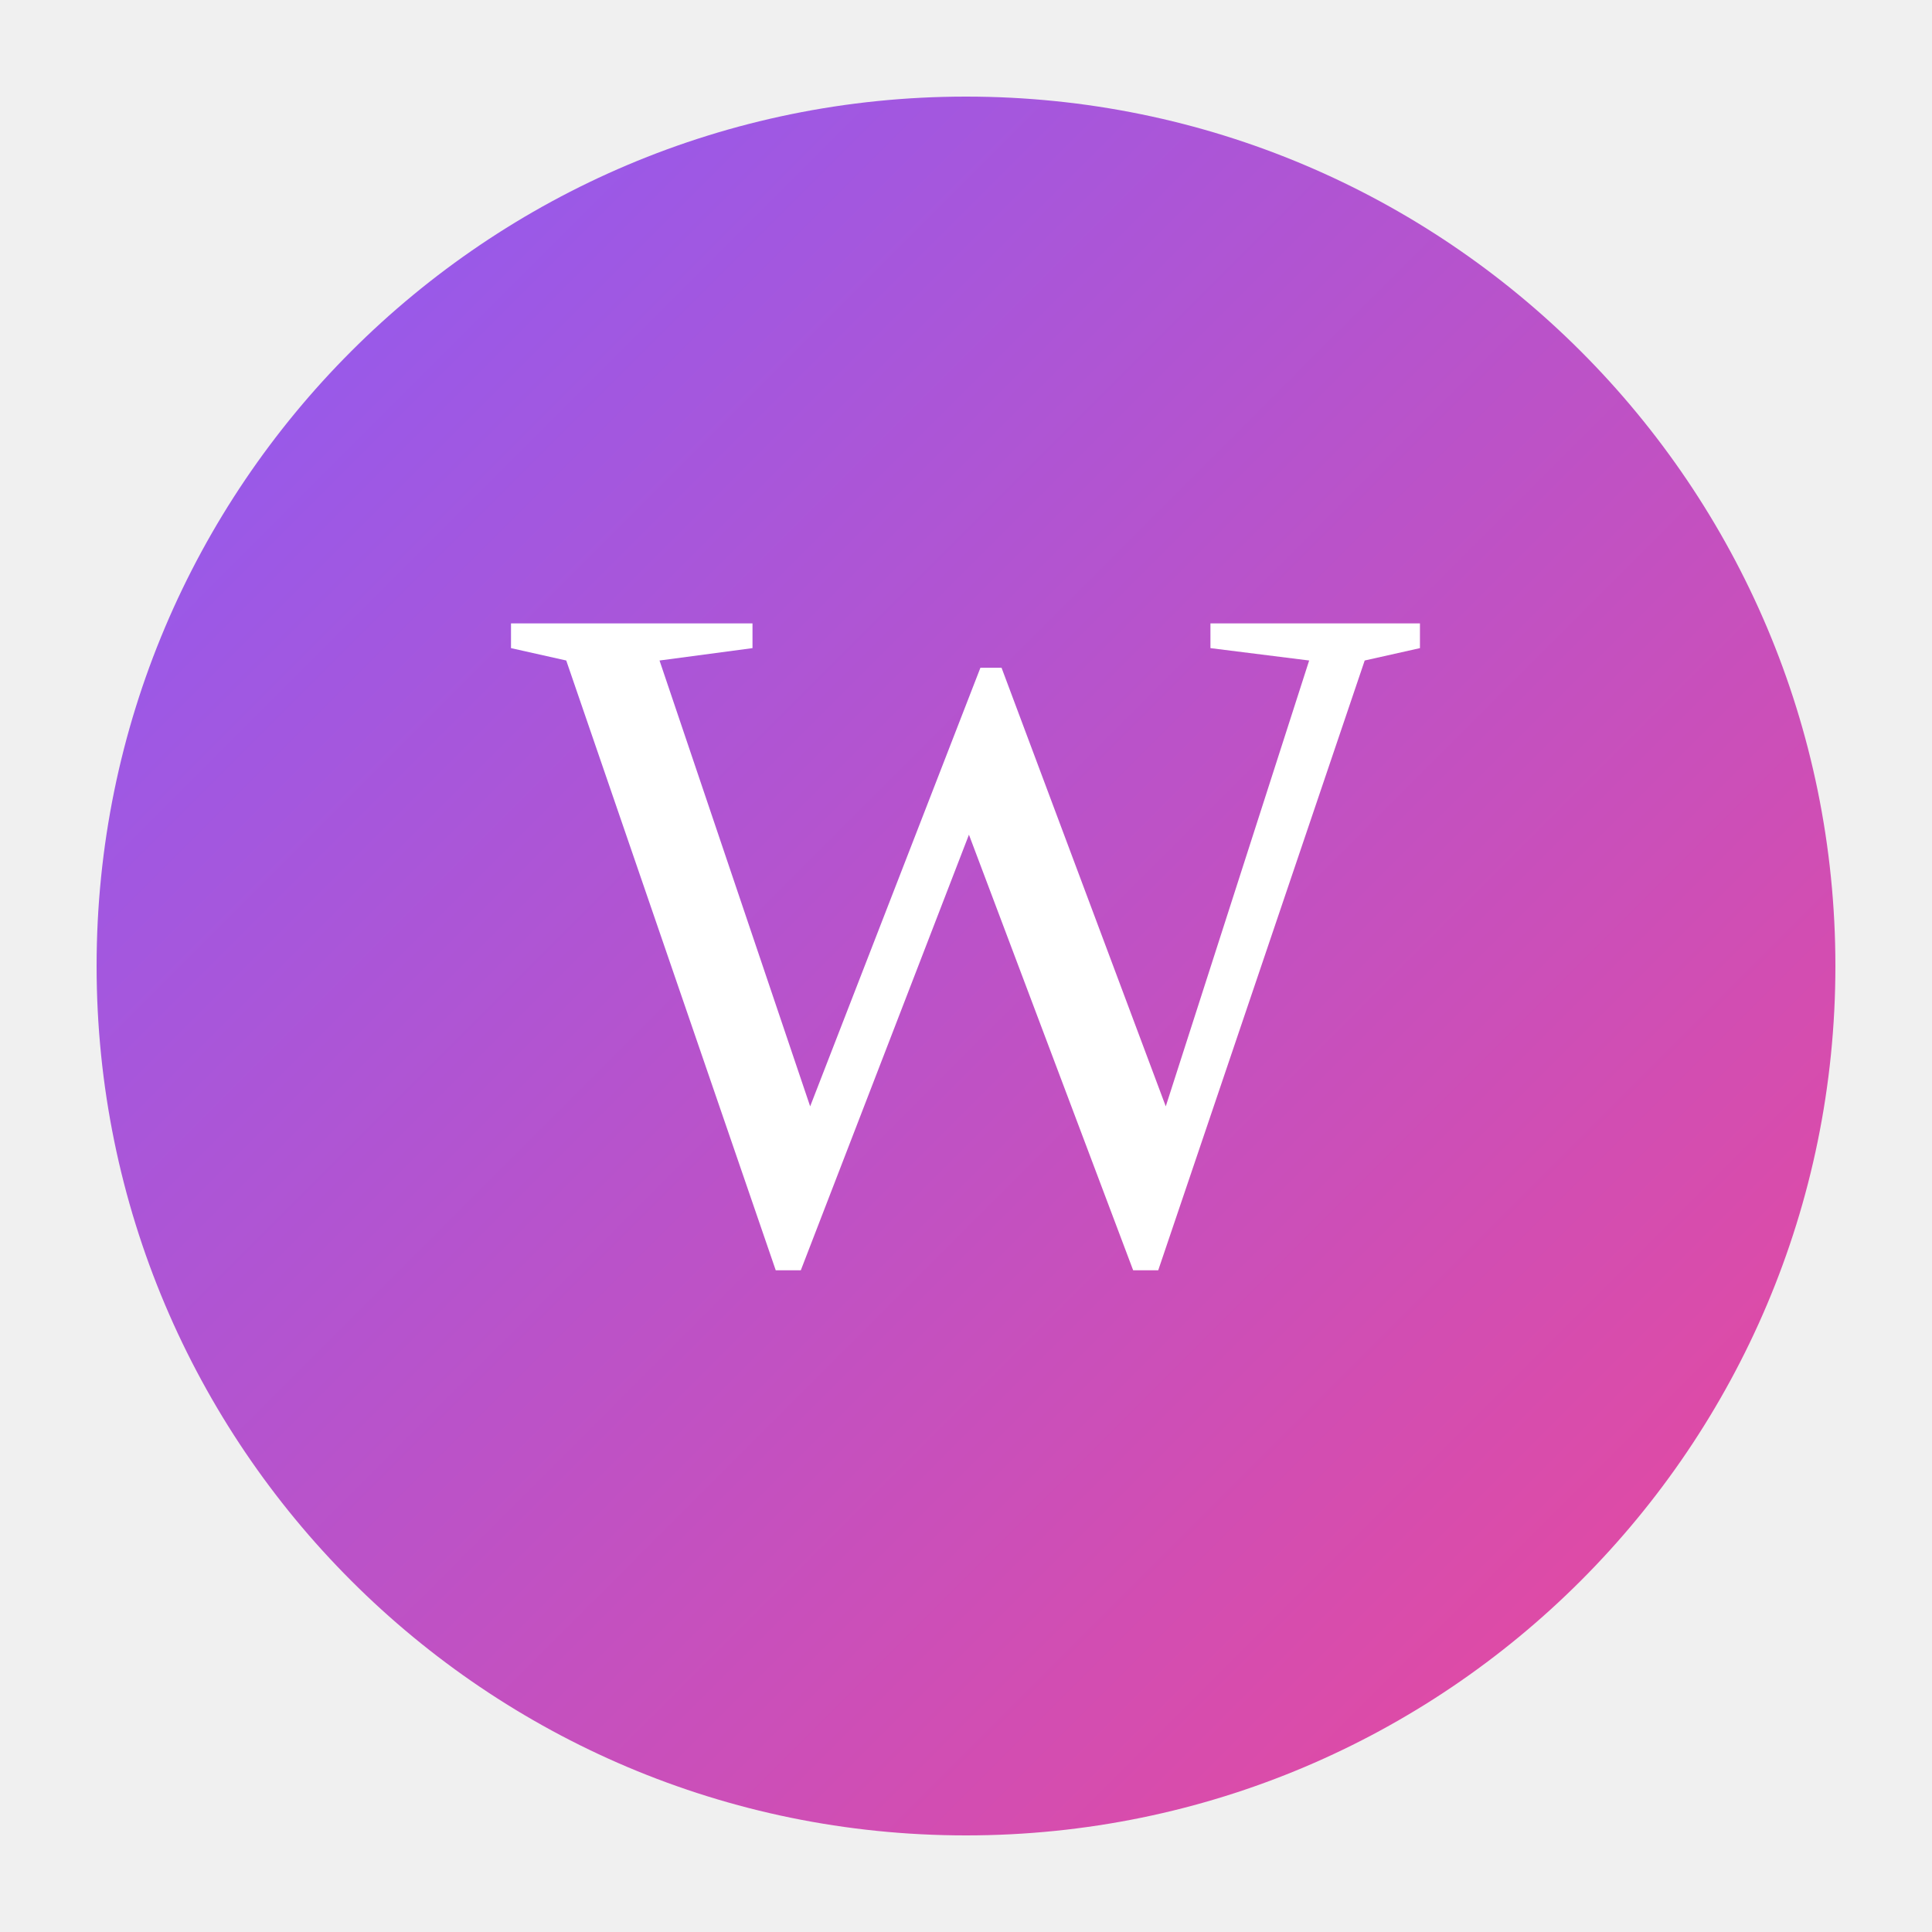
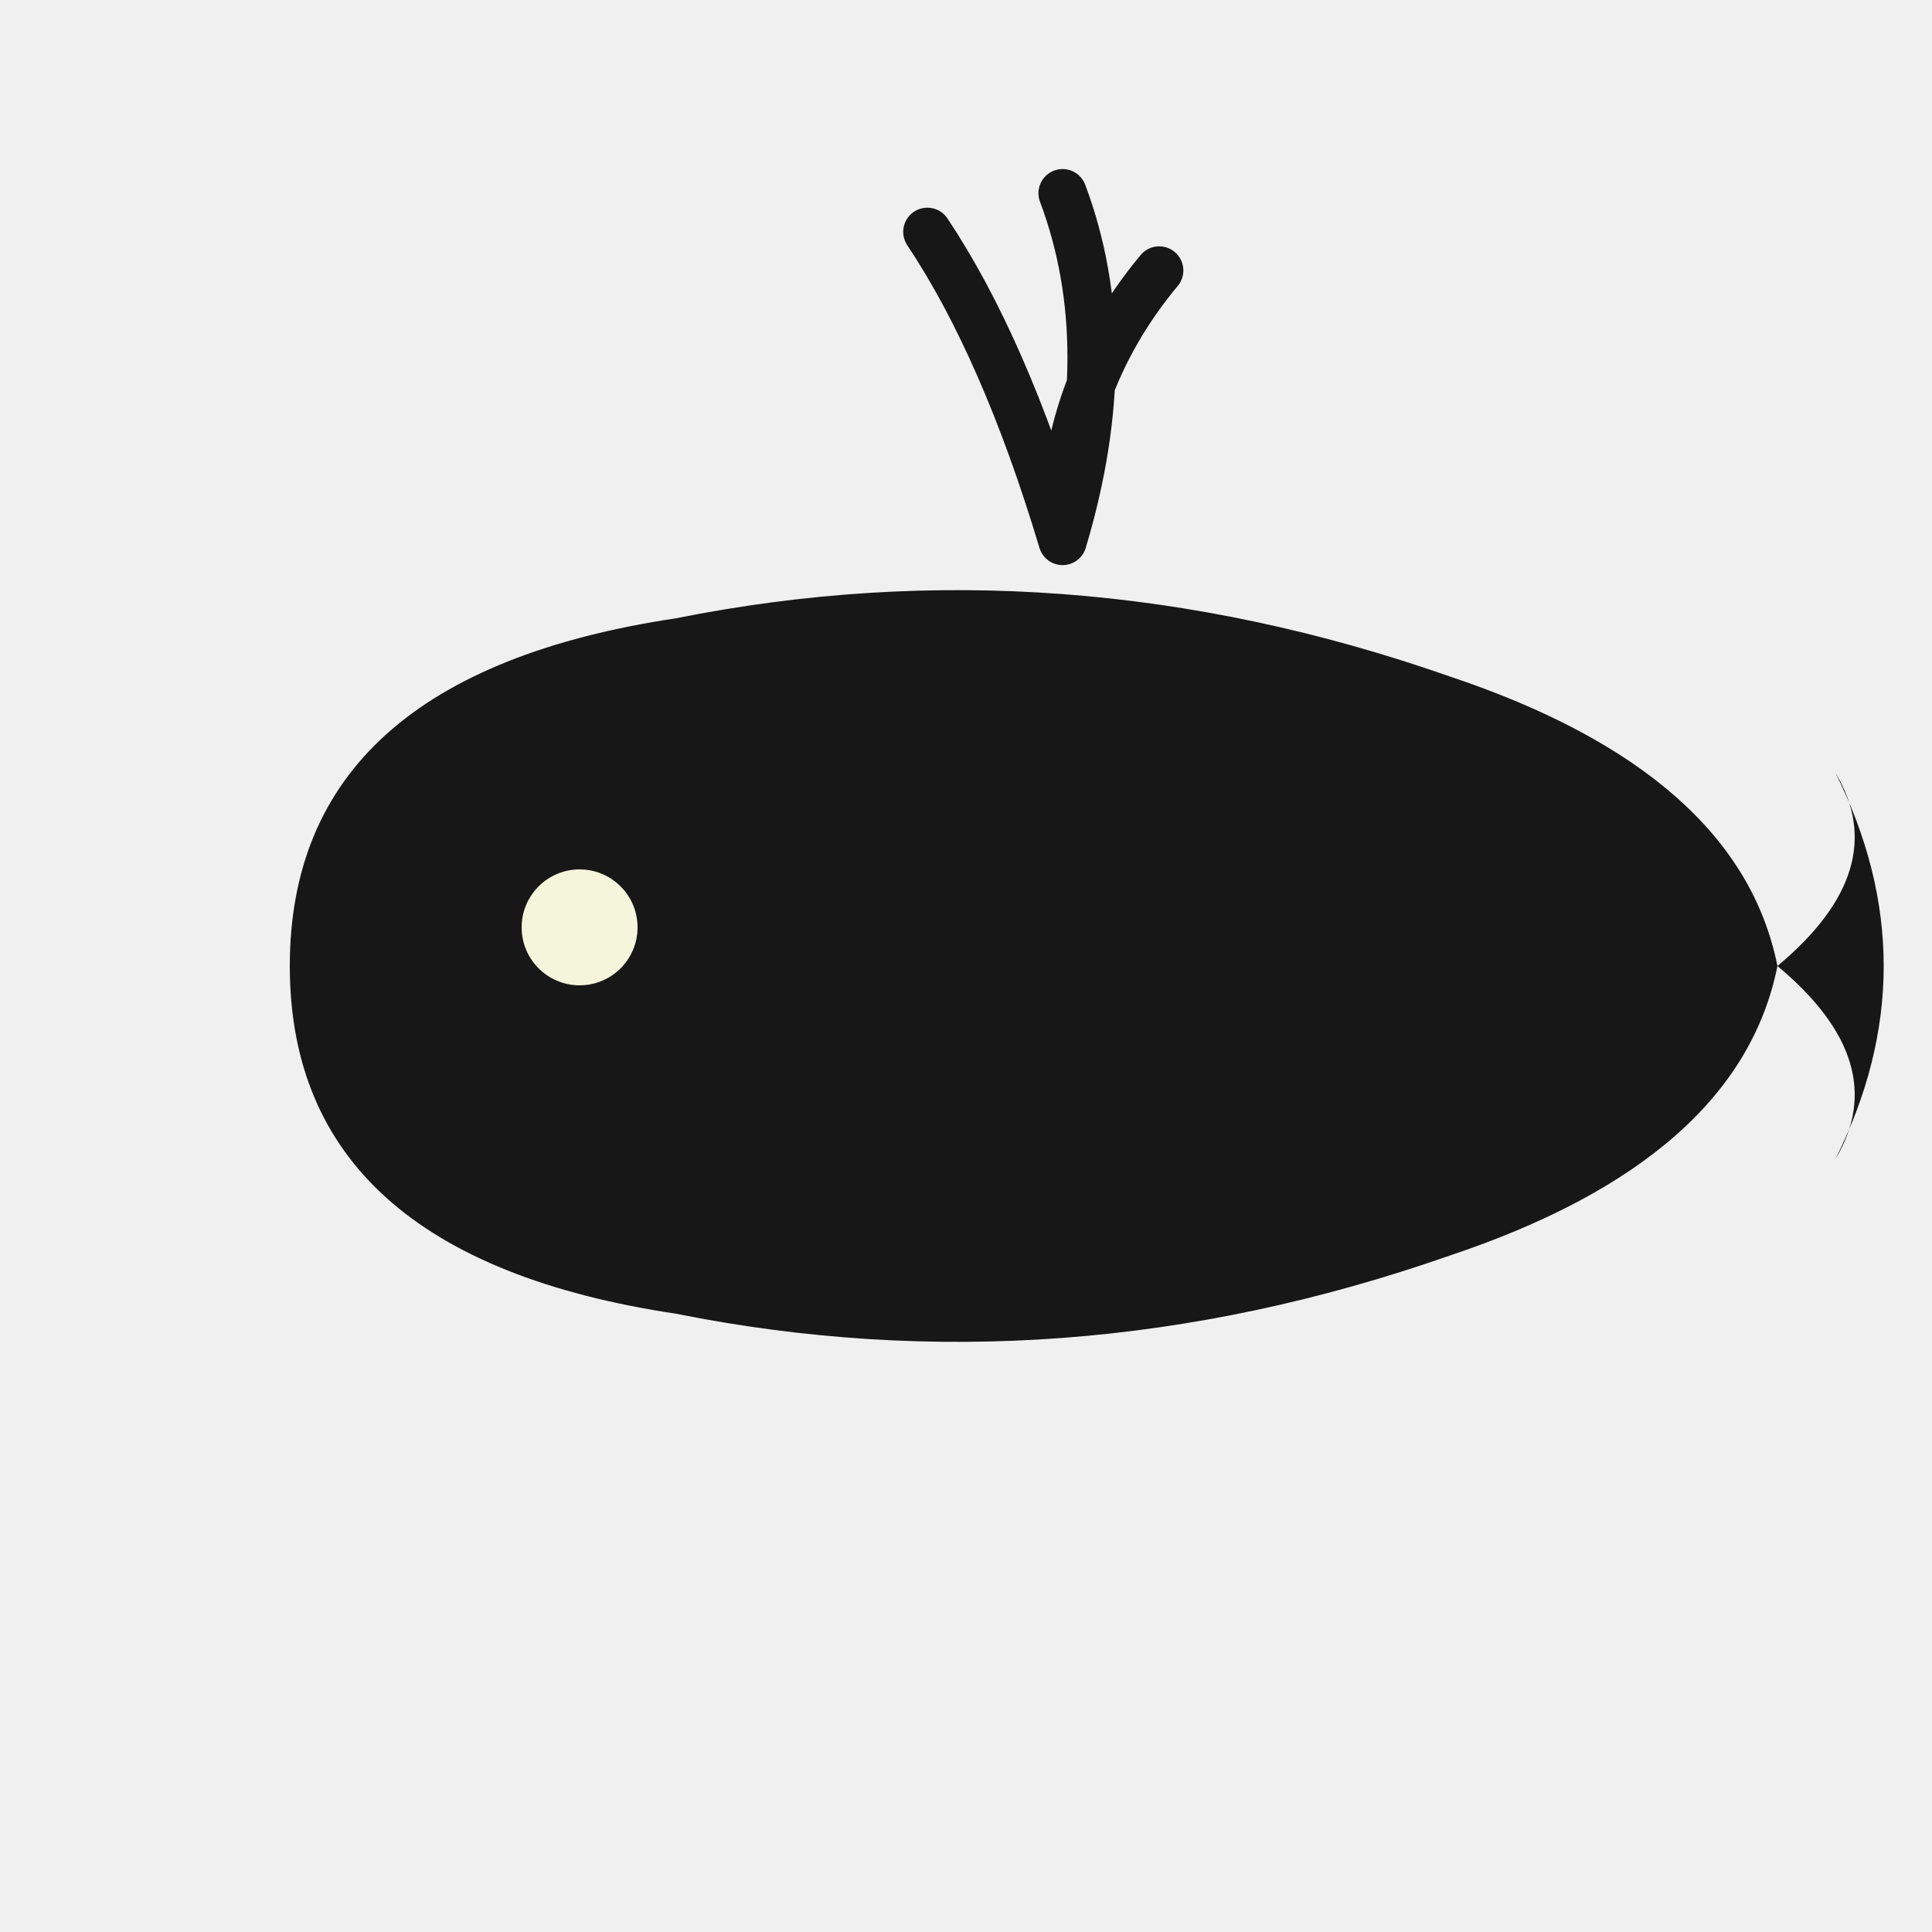
<svg xmlns="http://www.w3.org/2000/svg" viewBox="0 0 100 100">
-   <defs>
-     <linearGradient id="grad" x1="0%" y1="0%" x2="100%" y2="100%">
-       <stop offset="0%" style="stop-color:#8b5cf6;stop-opacity:1" />
-       <stop offset="100%" style="stop-color:#ec4899;stop-opacity:1" />
-     </linearGradient>
-   </defs>
-   <circle cx="50" cy="50" r="45" fill="url(#grad)" />
-   <text x="50" y="65" font-size="50" text-anchor="middle" fill="white">W</text>
+   <path d="M15 50        Q15 35 35 32        Q55 28 75 35        Q90 40 92 50        Q90 60 75 65        Q55 72 35 68        Q15 65 15 50        M92 50        Q98 45 95 40        Q100 50 95 60        Q98 55 92 50" fill="#171717" />
+   <circle cx="30" cy="48" r="3" fill="#f5f5dc" />
+   <path d="M55 28 Q52 18 48 12 M55 28 Q58 18 55 10 M55 28 Q55 20 60 14" stroke="#171717" stroke-width="2.5" fill="none" stroke-linecap="round" />
</svg>
